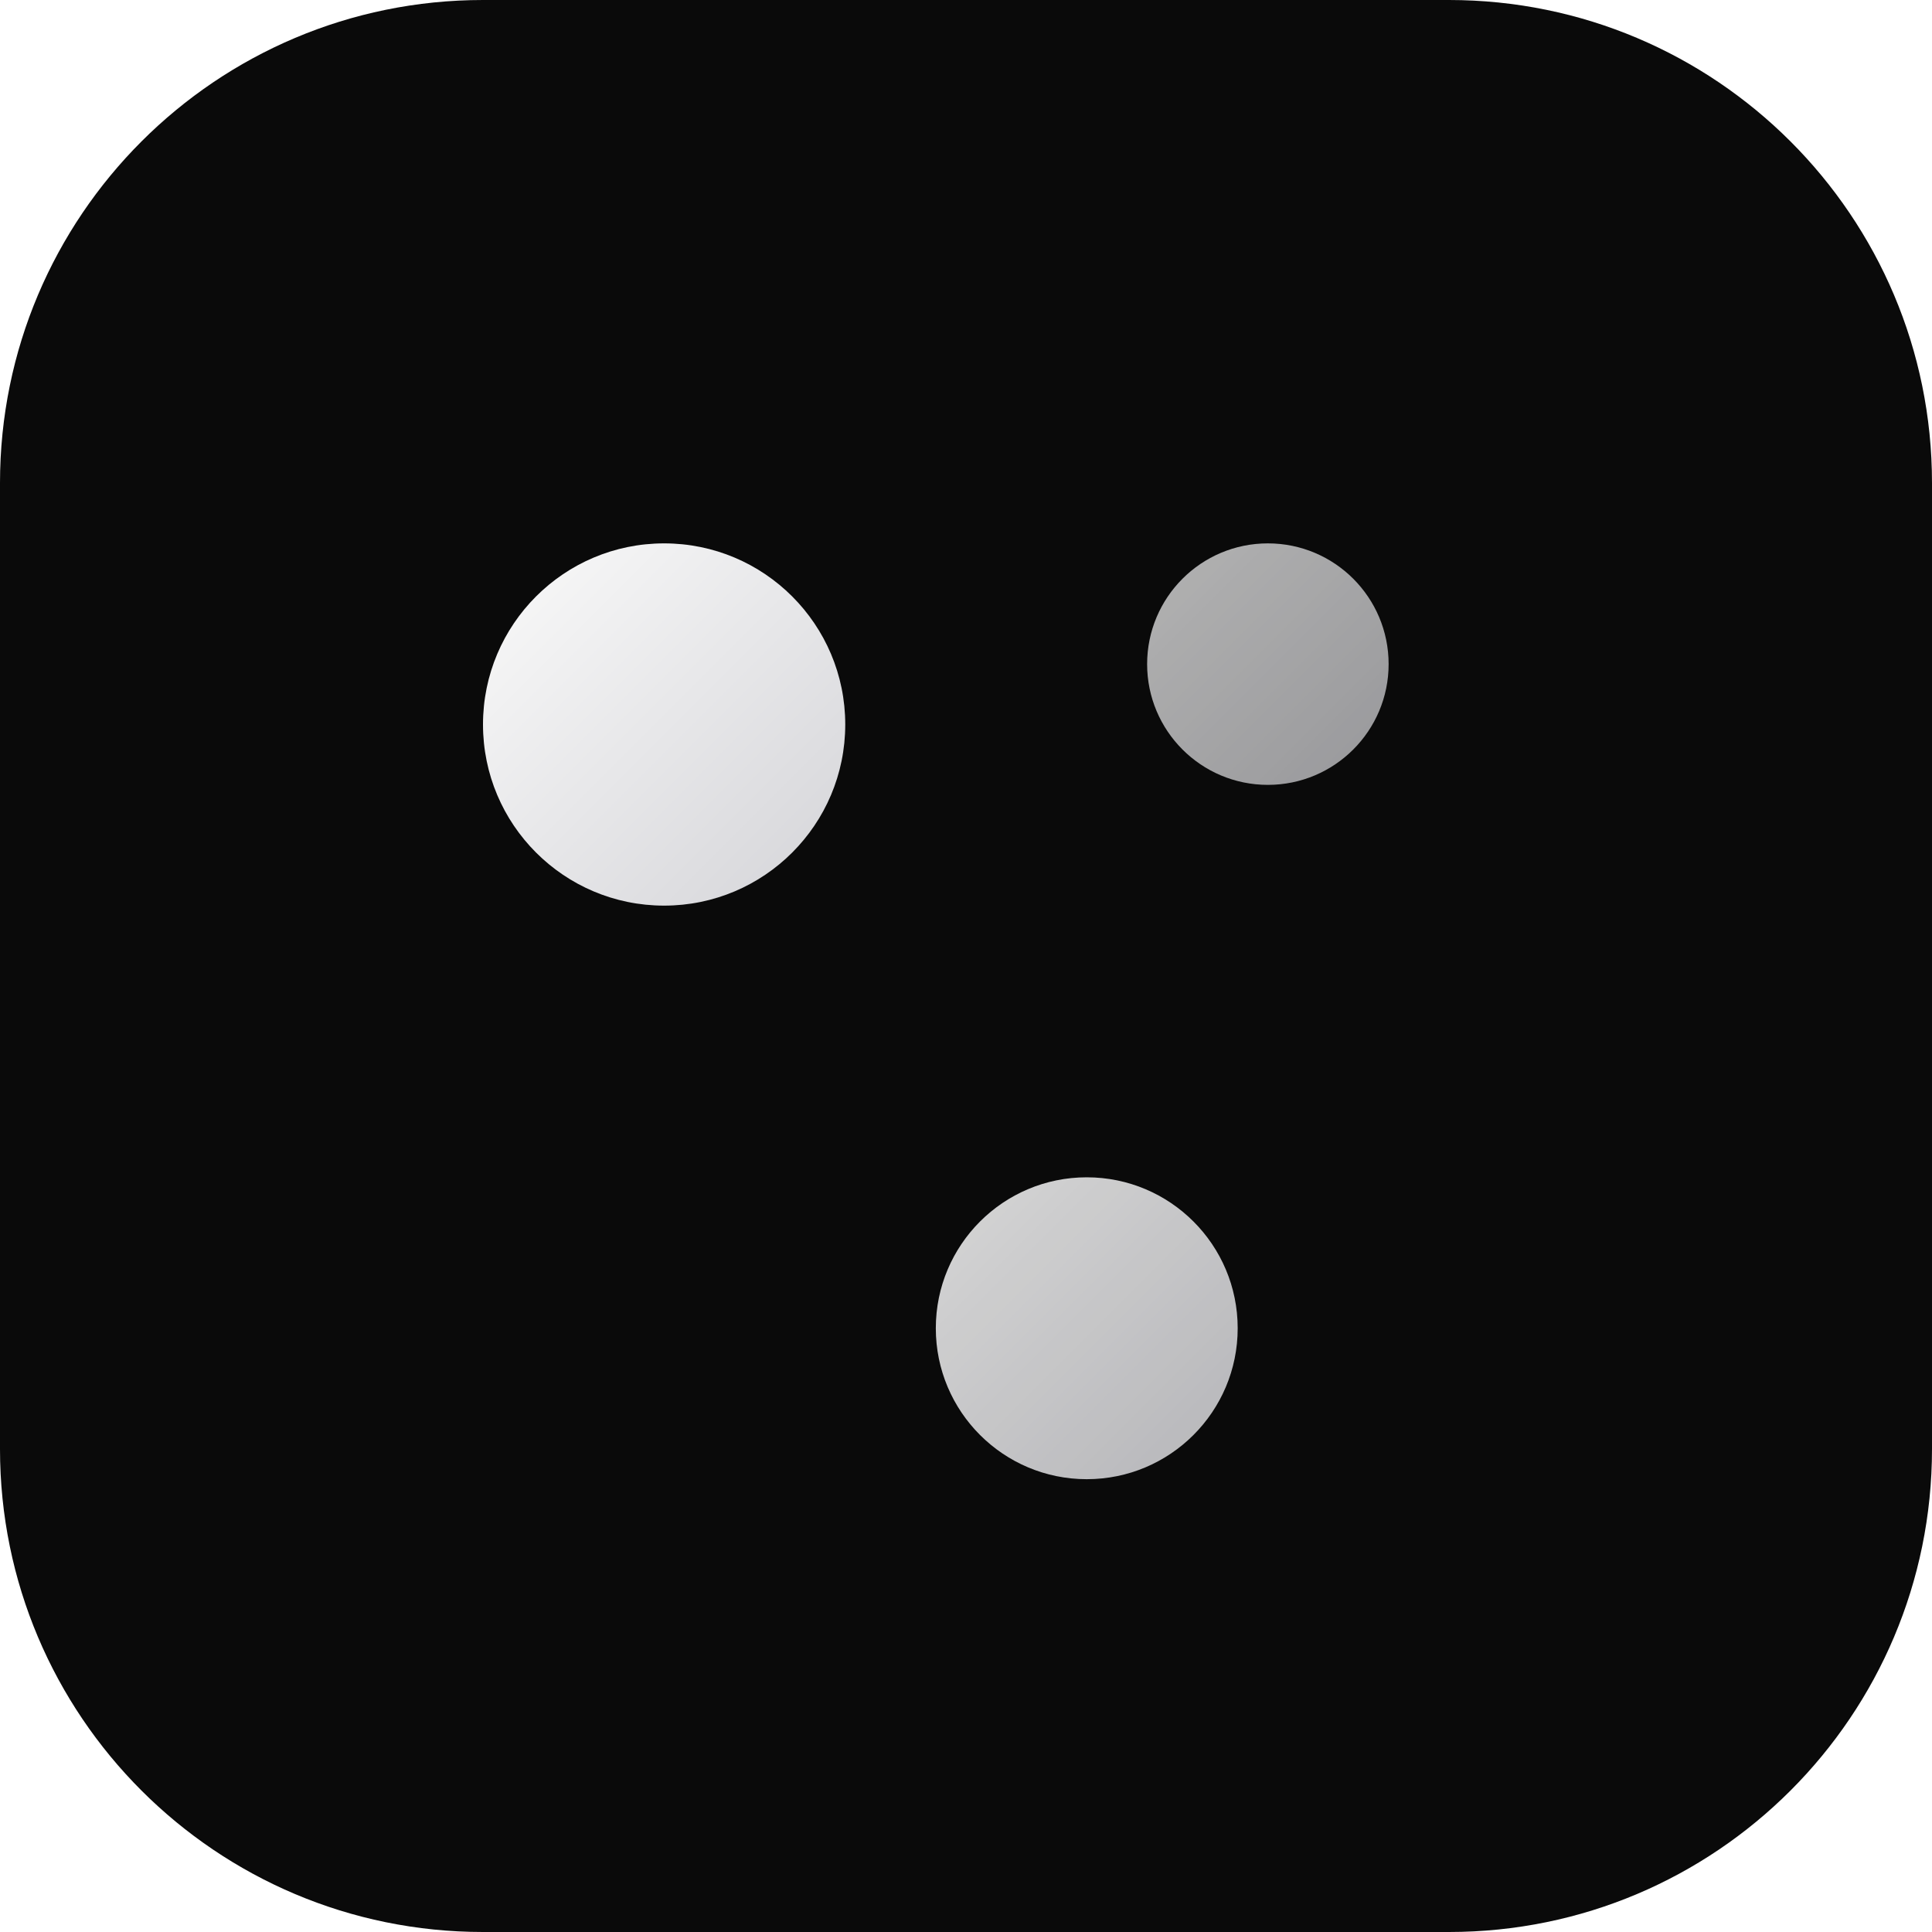
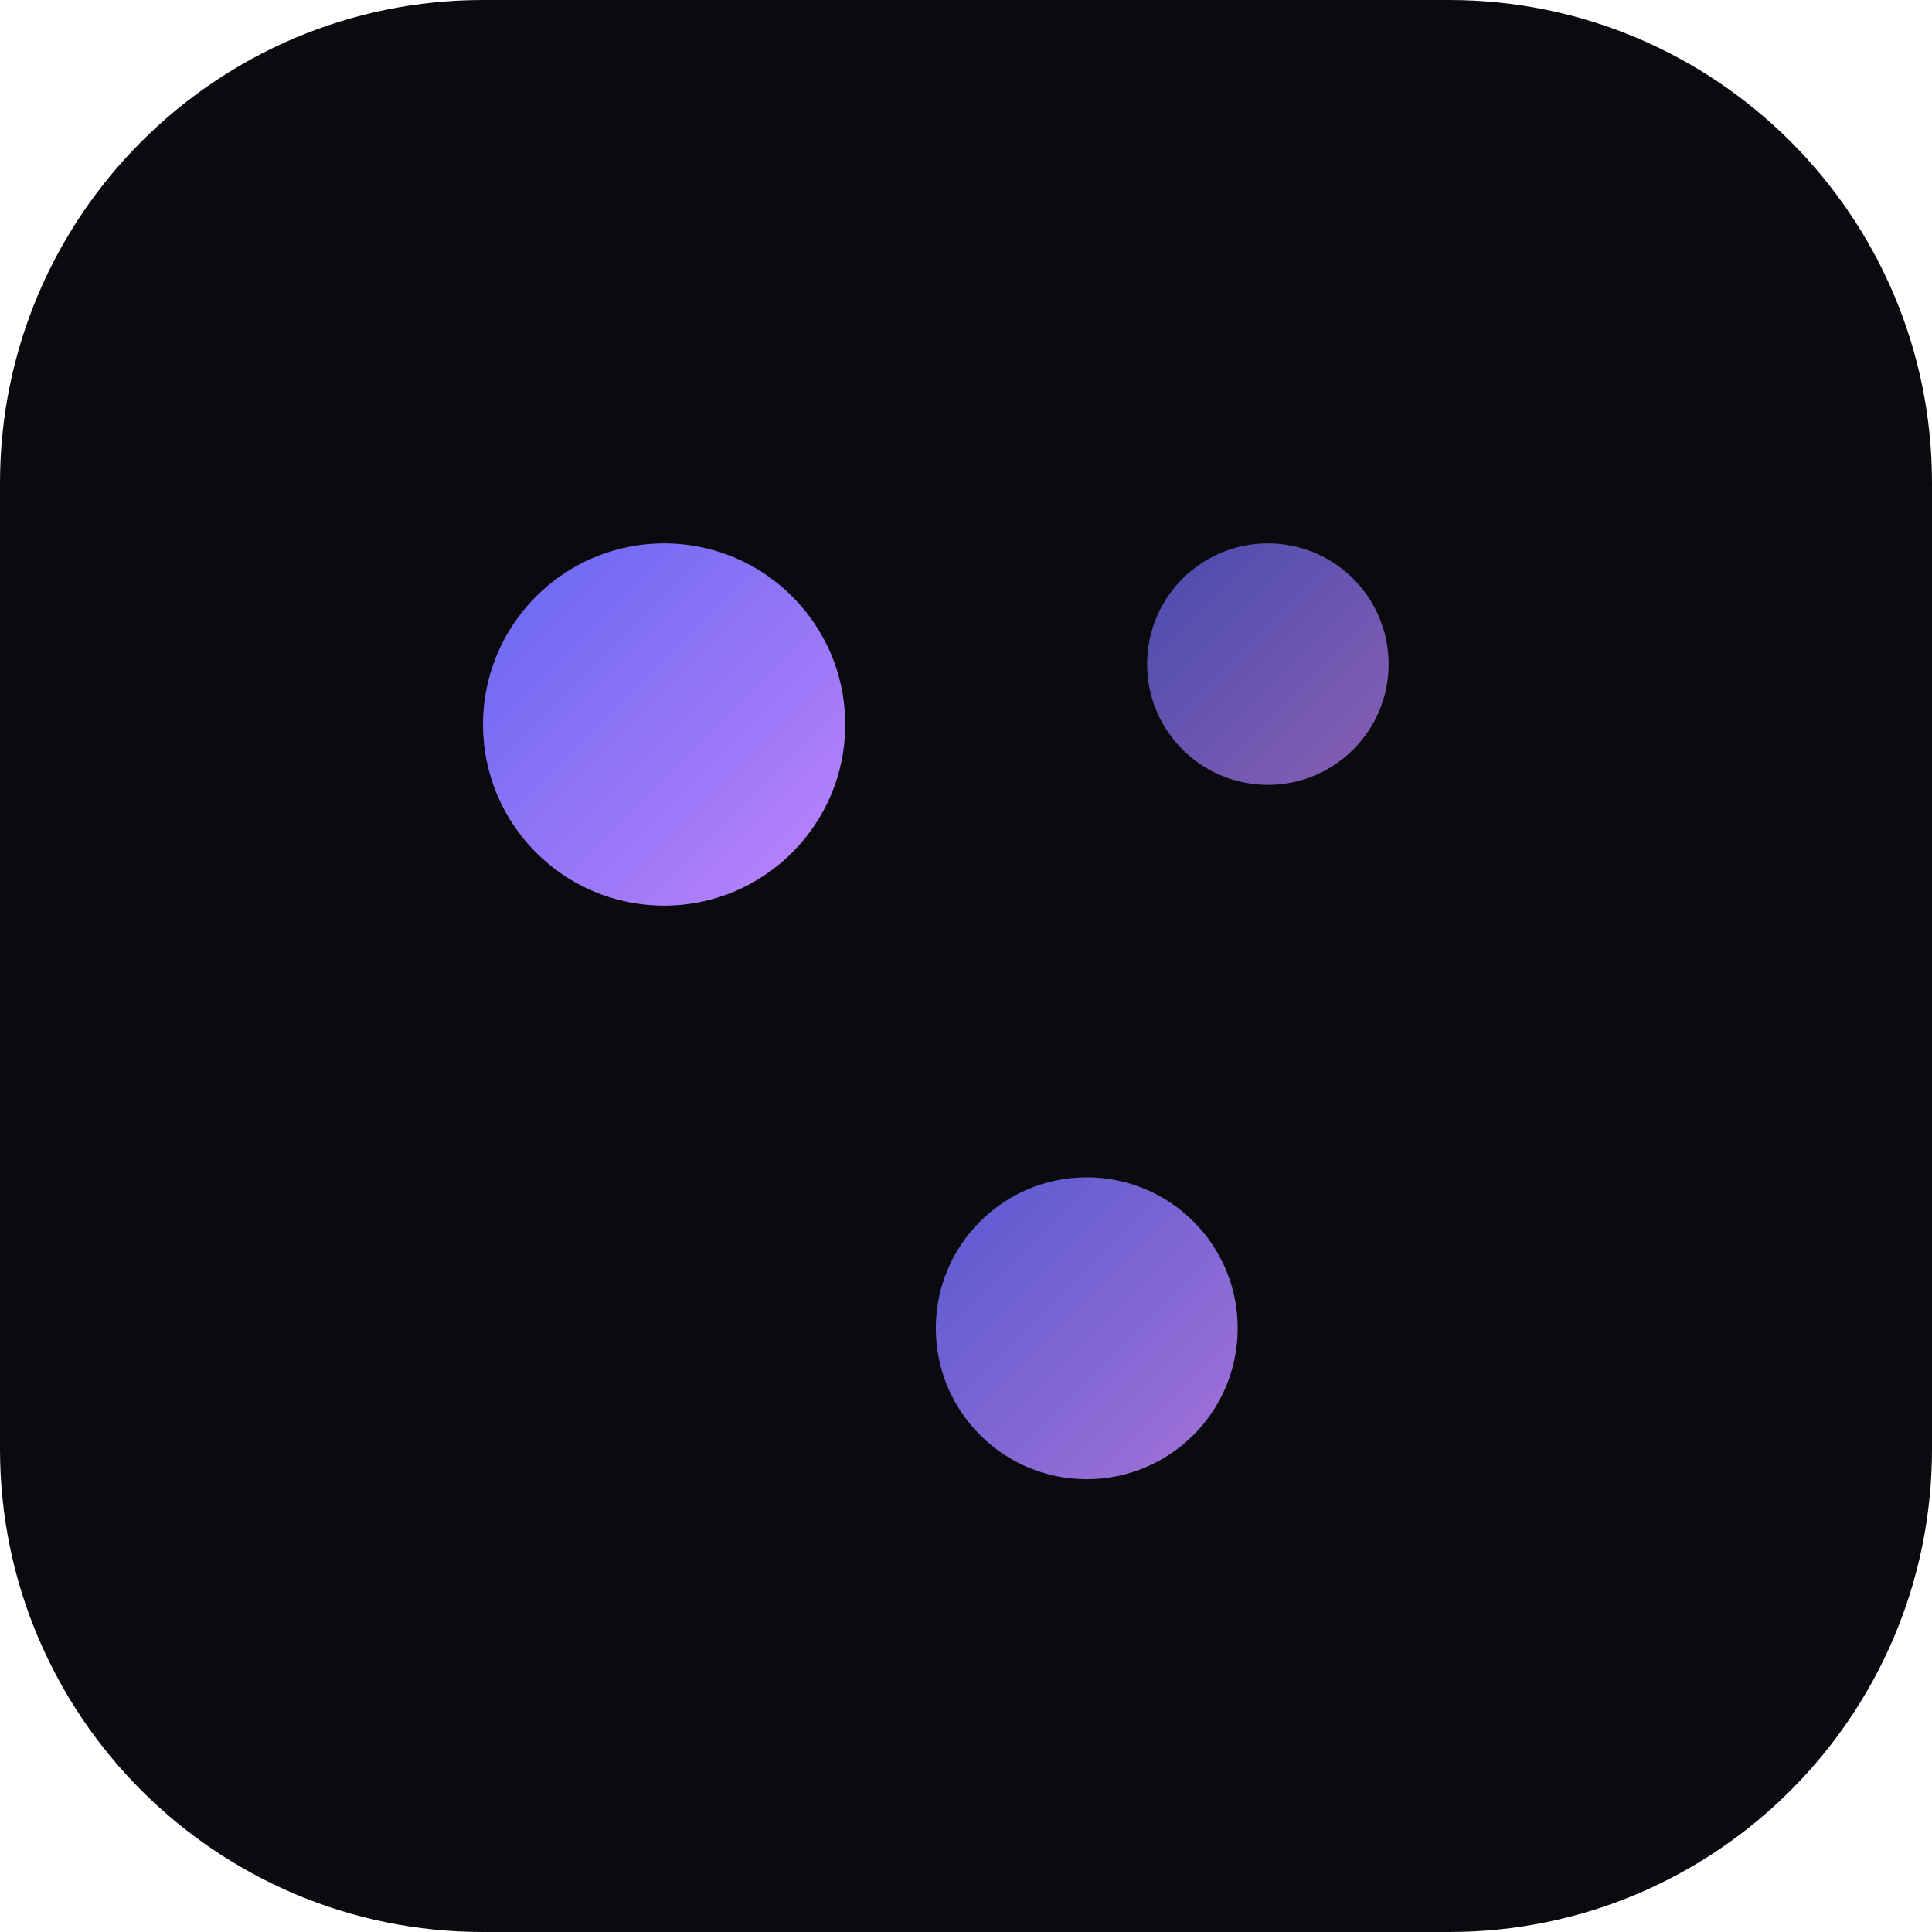
<svg xmlns="http://www.w3.org/2000/svg" viewBox="0 0 32 32">
  <defs>
    <linearGradient id="g" x1="0" y1="0" x2="1" y2="1">
-       <stop offset="0%" stop-color="#fafafa" />
-       <stop offset="100%" stop-color="#d4d4d8" />
+       <stop offset="0%" stop-color="#6366f1" />
+       <stop offset="100%" stop-color="#c084fc" />
    </linearGradient>
  </defs>
-   <rect width="32" height="32" rx="8" fill="#0a0a0a" />
+   <rect width="32" height="32" rx="8" fill="#0b0b0f" />
  <circle cx="11" cy="12" r="3" fill="url(#g)" />
  <circle cx="21" cy="11" r="2" fill="url(#g)" opacity="0.7" />
  <circle cx="18" cy="22" r="2.5" fill="url(#g)" opacity="0.85" />
</svg>
